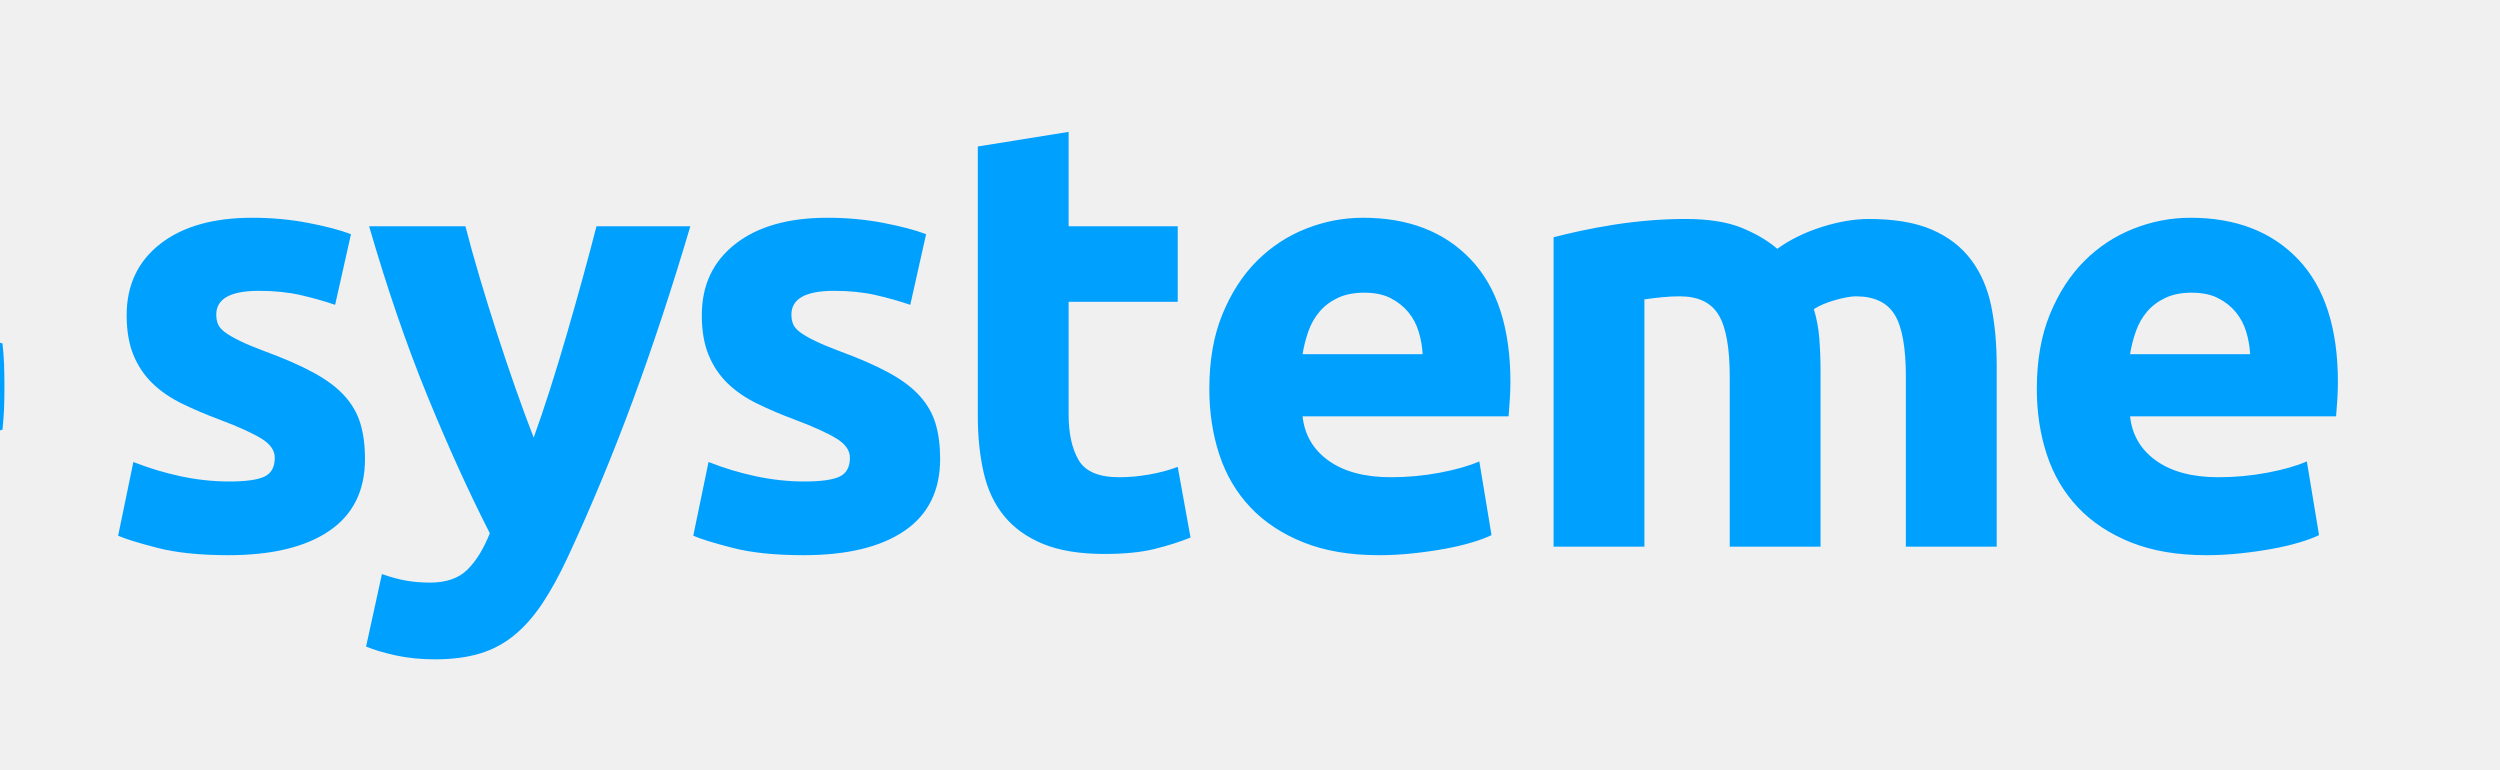
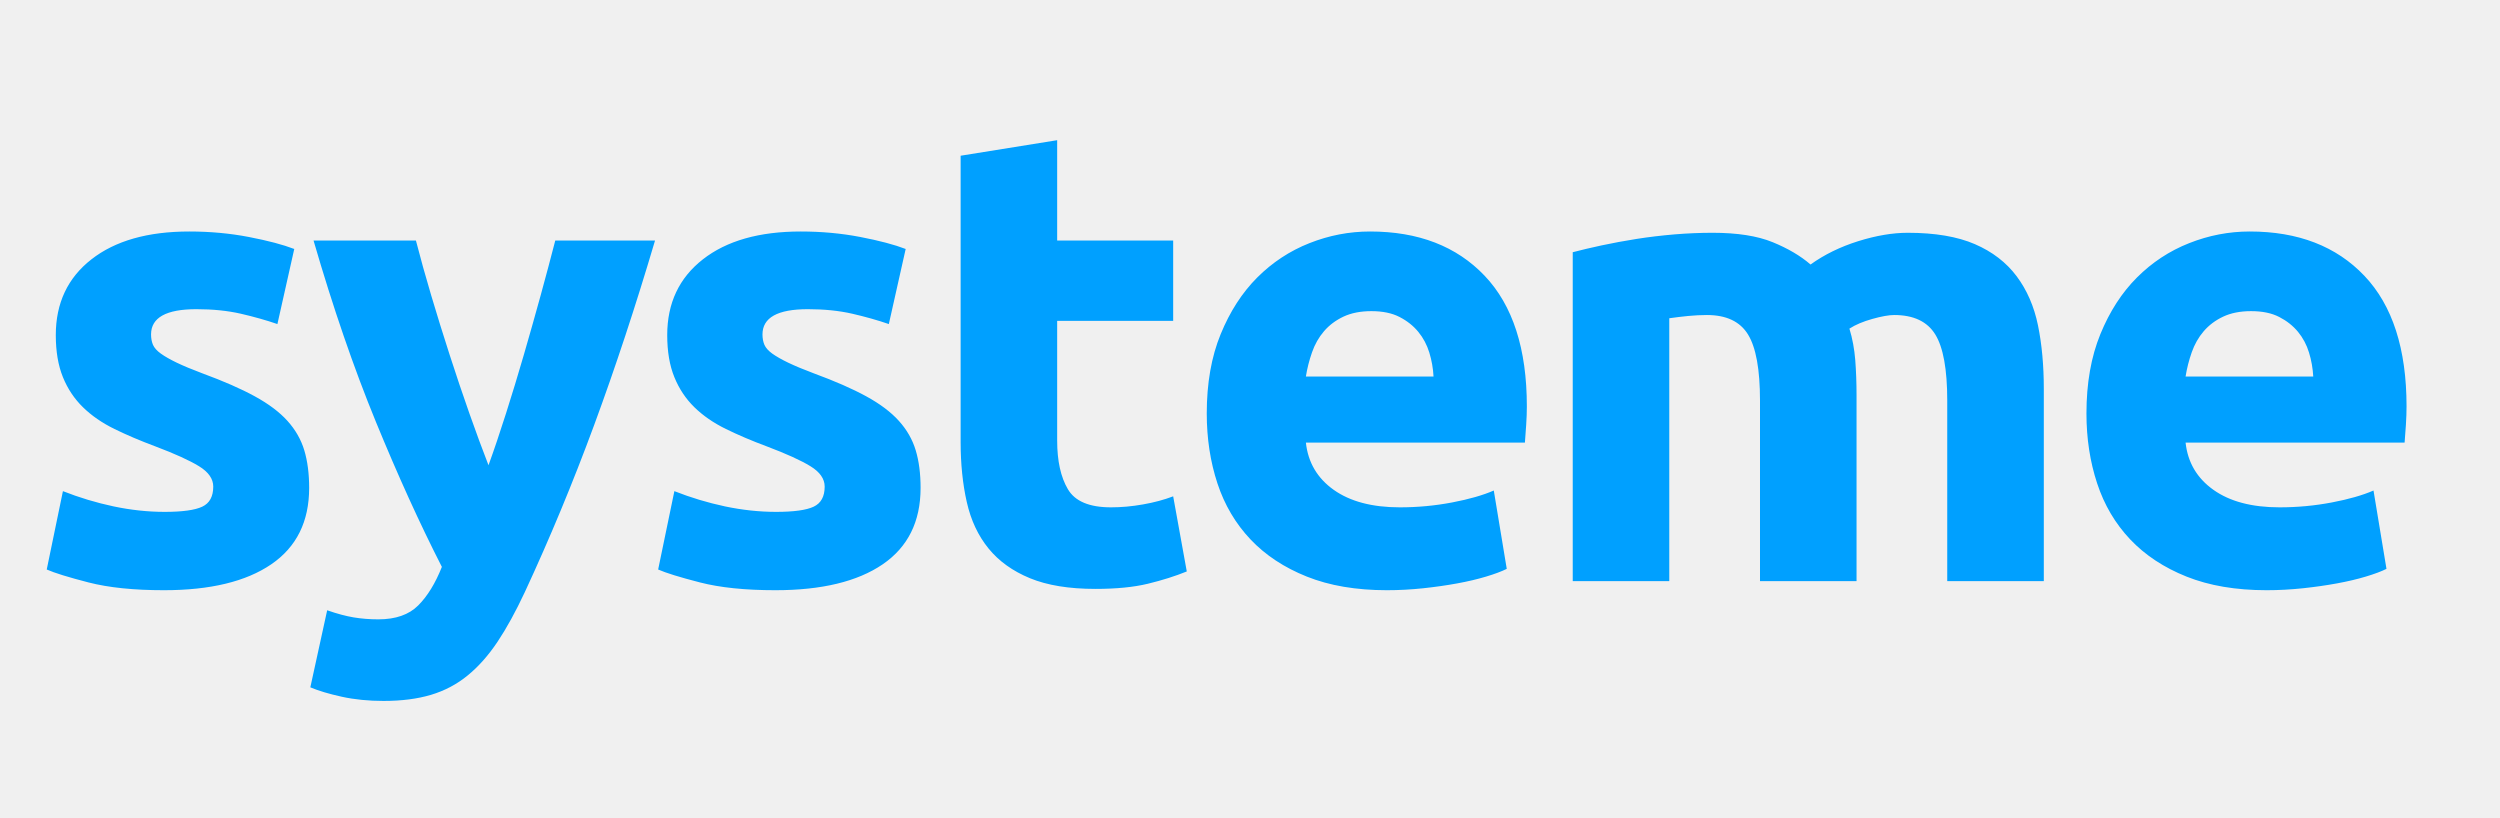
- <svg xmlns="http://www.w3.org/2000/svg" xmlns:xlink="http://www.w3.org/1999/xlink" width="130px" height="40px" viewBox="42 2 107 35" version="1.1">
+ <svg xmlns="http://www.w3.org/2000/svg" xmlns:xlink="http://www.w3.org/1999/xlink" viewBox="42 2 107 35" version="1.1">
  <defs>
    <polygon id="path-1" points="38.837 39 0 39 0 0.163 38.837 0.163 38.837 39" />
  </defs>
  <g id="Page-1" stroke="none" stroke-width="1" fill="none" fill-rule="evenodd">
    <g id="Home-Final" transform="translate(-173, -41)">
      <g id="logo" transform="translate(173, 41)">
        <g id="Group-3">
          <mask id="mask-2" fill="white">
            <use xlink:href="#path-1" />
          </mask>
          <g id="Clip-2" />
          <path d="M38.739,21.55 C38.803,20.903 38.837,20.246 38.837,19.581 C38.837,18.922 38.804,18.27 38.74,17.627 L36.421,16.969 C36.229,15.714 35.901,14.503 35.454,13.353 L37.136,11.622 C36.595,10.42 35.935,9.284 35.171,8.226 L32.832,8.817 C32.049,7.843 31.163,6.956 30.189,6.174 L30.78,3.834 C29.723,3.069 28.586,2.409 27.384,1.867 L25.654,3.549 C24.505,3.101 23.295,2.773 22.041,2.581 L21.384,0.261 C20.737,0.197 20.081,0.163 19.418,0.163 C18.756,0.163 18.102,0.197 17.458,0.261 L16.8,2.58 C15.547,2.771 14.338,3.099 13.189,3.546 L11.459,1.865 C10.255,2.406 9.119,3.066 8.06,3.831 L8.651,6.17 C7.679,6.952 6.794,7.837 6.012,8.809 L3.672,8.217 C2.908,9.275 2.246,10.413 1.704,11.616 L3.385,13.346 C2.939,14.494 2.611,15.701 2.419,16.953 L0.099,17.611 C0.034,18.259 -9.75e-05,18.917 -9.75e-05,19.581 C-9.75e-05,20.243 0.033,20.896 0.097,21.54 L2.417,22.197 C2.608,23.449 2.935,24.656 3.38,25.805 L1.699,27.535 C2.24,28.739 2.901,29.877 3.665,30.935 L6.004,30.344 C6.785,31.317 7.67,32.202 8.641,32.984 L8.05,35.325 C9.107,36.09 10.244,36.752 11.447,37.294 L13.177,35.613 C14.326,36.06 15.534,36.388 16.787,36.581 L17.445,38.901 C18.094,38.966 18.753,39 19.418,39 C20.078,39 20.729,38.967 21.371,38.903 L22.028,36.584 C23.282,36.393 24.492,36.066 25.641,35.62 L27.373,37.302 C28.575,36.76 29.712,36.101 30.77,35.337 L30.179,32.998 C31.153,32.216 32.04,31.33 32.823,30.357 L35.163,30.948 C35.927,29.891 36.589,28.755 37.13,27.553 L35.449,25.823 C35.897,24.672 36.226,23.463 36.419,22.208 L38.739,21.55 Z" id="Fill-1" fill="#00A0FF" mask="url(#mask-2)" />
        </g>
        <path d="M25.526,36.323 L25.558,36.311 L25.558,36.311 L27.268,38 L27.269,38 L27.324,37.974 L27.324,37.974 L27.38,37.948 L27.435,37.923 L27.49,37.897 L27.546,37.87 L27.601,37.844 L27.656,37.817 L27.711,37.79 L27.766,37.763 L27.821,37.736 L27.875,37.709 L27.93,37.682 L27.985,37.654 L28.039,37.626 L28.093,37.599 L28.147,37.57 L28.201,37.542 L28.255,37.514 L28.309,37.485 L28.363,37.456 L28.417,37.427 L28.47,37.398 L28.47,37.398 L28.524,37.369 L28.577,37.339 L28.577,37.339 L28.63,37.309 L28.684,37.279 L28.737,37.25 L28.79,37.219 L28.842,37.189 L28.895,37.158 L28.948,37.128 L29,37.097 L29.001,37.097 L29.053,37.066 L29.105,37.035 L29.157,37.004 L29.21,36.972 L29.262,36.941 L29.314,36.909 L29.365,36.877 L29.417,36.845 L29.469,36.813 L29.469,36.812 L29.52,36.78 L29.52,36.78 L29.572,36.747 L29.623,36.715 L29.674,36.681 L29.725,36.649 L29.776,36.616 L29.776,36.615 L29.827,36.582 L29.877,36.549 L29.928,36.515 L30.13,36.378 L30.18,36.344 L30.28,36.274 L30.28,36.274 C30.379,36.205 30.478,36.134 30.576,36.063 L30.576,36.062 L30.625,36.026 L30.407,35.148 L30.042,33.676 L30.042,33.676 L30.087,33.639 L30.132,33.602 L30.132,33.602 L30.177,33.565 L30.177,33.565 L30.221,33.528 L30.221,33.527 L30.266,33.49 L30.266,33.49 L30.31,33.453 L30.31,33.453 L30.354,33.414 L30.399,33.377 L30.399,33.376 L30.442,33.338 L30.486,33.3 L30.53,33.262 L30.531,33.262 L30.574,33.223 L30.617,33.185 L30.661,33.146 L30.661,33.146 L30.704,33.107 L30.704,33.107 L30.747,33.068 L30.747,33.067 L30.79,33.028 L30.833,32.989 L30.833,32.989 L30.875,32.949 L30.876,32.949 L30.918,32.909 L30.918,32.909 L30.961,32.87 L30.961,32.869 L31.003,32.829 L31.003,32.829 L31.045,32.789 L31.045,32.789 L31.087,32.749 L31.087,32.749 L31.129,32.709 L31.171,32.668 L31.171,32.668 L31.213,32.627 L31.213,32.627 L31.254,32.587 L31.254,32.586 L31.295,32.545 L31.295,32.545 L31.336,32.504 L31.337,32.504 L31.378,32.463 L31.419,32.421 L31.46,32.379 L31.46,32.379 L31.5,32.338 L31.5,32.338 L31.541,32.296 L31.581,32.254 L31.621,32.212 L31.621,32.212 L31.661,32.17 L31.701,32.128 L31.741,32.085 L31.741,32.085 L31.781,32.042 L31.82,31.999 L31.82,31.999 L31.86,31.956 L31.899,31.913 L31.938,31.869 L31.938,31.869 L31.977,31.826 L32.016,31.782 L32.055,31.739 L32.055,31.739 L32.094,31.696 L32.132,31.651 L32.17,31.607 L32.208,31.563 L32.246,31.519 L32.247,31.519 L32.284,31.474 L32.284,31.474 L32.322,31.43 L32.322,31.43 L32.434,31.295 L32.471,31.25 L32.508,31.205 L32.545,31.159 L32.581,31.114 L32.618,31.068 L32.618,31.068 L32.654,31.023 L34.966,31.616 L34.966,31.616 L35.001,31.566 L35.036,31.516 L35.037,31.516 L35.072,31.466 L35.072,31.466 L35.106,31.416 L35.107,31.416 L35.141,31.366 L35.176,31.315 L35.176,31.315 L35.21,31.265 L35.244,31.214 L35.244,31.214 L35.279,31.164 L35.312,31.112 L35.312,31.112 L35.346,31.062 L35.347,31.062 L35.38,31.01 L35.38,31.01 L35.414,30.959 L35.447,30.908 L35.447,30.908 L35.48,30.857 L35.513,30.805 L35.546,30.753 L35.579,30.701 L35.579,30.701 L35.611,30.65 L35.611,30.65 L35.644,30.598 L35.676,30.545 L35.708,30.494 L35.708,30.494 L35.74,30.441 L35.771,30.389 L35.772,30.389 L35.803,30.336 L35.834,30.283 L35.835,30.283 L35.866,30.231 L35.897,30.178 L35.897,30.178 L35.928,30.125 L35.928,30.125 L35.959,30.072 L35.99,30.018 L36.02,29.966 L36.02,29.966 L36.051,29.912 L36.051,29.912 L36.081,29.859 L36.081,29.859 L36.111,29.805 L36.141,29.751 L36.17,29.698 L36.2,29.643 L36.229,29.589 L36.229,29.589 L36.258,29.535 L36.287,29.481 L36.316,29.427 L36.345,29.372 L36.346,29.372 L36.373,29.317 L36.374,29.317 L36.402,29.263 L36.402,29.263 L36.43,29.209 L36.43,29.208 L36.458,29.153 L36.459,29.153 L36.486,29.099 L36.486,29.098 L36.514,29.043 L36.514,29.043 L36.542,28.988 L36.542,28.988 L36.569,28.933 L36.569,28.933 L36.596,28.878 L36.596,28.878 L36.623,28.822 L36.623,28.822 L36.65,28.766 L36.65,28.766 L36.676,28.711 L36.677,28.711 L36.703,28.655 L36.729,28.599 L36.73,28.599 L36.756,28.543 L36.756,28.543 L36.782,28.487 L36.782,28.487 L36.807,28.431 L36.808,28.431 L36.833,28.375 L36.859,28.318 L36.859,28.318 L36.884,28.262 L36.884,28.262 L36.91,28.206 L36.08,27.336 L35.249,26.467 L35.249,26.467 L35.27,26.413 L35.27,26.413 L35.29,26.359 L35.29,26.359 L35.31,26.304 L35.31,26.304 L35.331,26.25 L35.331,26.25 L35.35,26.195 L35.37,26.141 L35.39,26.086 L35.41,26.031 L35.429,25.976 L35.448,25.921 L35.467,25.866 L35.467,25.866 L35.485,25.811 L35.504,25.756 L35.522,25.7 L35.522,25.7 L35.541,25.644 L35.559,25.589 L35.576,25.534 L35.611,25.422 L35.629,25.366 L35.646,25.311 L35.663,25.254 L35.68,25.198 L35.696,25.142 L35.697,25.142 L35.713,25.086 L35.729,25.03 L35.745,24.973 L35.745,24.973 L35.761,24.917 L35.776,24.861 L35.777,24.861 L35.792,24.803 L35.792,24.803 L35.808,24.747 L35.822,24.69 L35.837,24.633 L35.852,24.577 L35.852,24.577 L35.866,24.519 L35.867,24.519 L35.881,24.462 L35.881,24.462 L35.895,24.405 L35.895,24.405 L35.909,24.348 L35.909,24.348 L35.923,24.29 L35.923,24.29 L35.937,24.233 L35.95,24.175 L35.95,24.175 L35.963,24.118 L35.963,24.118 L35.976,24.061 L35.976,24.061 L35.989,24.003 L35.989,24.003 L36.002,23.945 L36.002,23.945 L36.014,23.887 L36.027,23.83 L36.027,23.83 L36.039,23.772 L36.039,23.771 L36.051,23.713 L36.051,23.713 L36.062,23.656 L36.062,23.656 L36.074,23.597 L36.085,23.539 L36.097,23.48 L36.107,23.422 L36.108,23.422 L36.118,23.364 L36.118,23.364 L36.129,23.305 L36.139,23.247 L36.139,23.246 L36.149,23.188 L36.149,23.188 L36.159,23.129 L36.159,23.129 L36.169,23.07 L36.169,23.07 L36.178,23.012 L36.178,23.011 L36.188,22.952 L36.188,22.952 L36.197,22.894 L36.197,22.894 L36.206,22.835 L36.206,22.835 L36.206,22.834 L38,22.317 L25.952,12 L12,27.588 L14.642,29.899 L23.032,37.084 C23.889,36.894 24.722,36.638 25.526,36.323" id="Fill-4" fill="#007AC1" />
        <path d="M19.5,9 C25.299,9 30,13.701 30,19.5 C30,25.298 25.299,30 19.5,30 C13.701,30 9,25.298 9,19.5 C9,13.701 13.701,9 19.5,9" id="Fill-6" fill="#FFFFFF" />
        <path d="M19,12 C23.418,12 27,15.581 27,20 C27,24.418 23.418,28 19,28 C14.582,28 11,24.418 11,20 C11,15.581 14.582,12 19,12" id="Fill-8" fill="#38CB69" />
        <path d="M27,23.2 C26.994,22.272 26.807,21.5 26.444,20.883 C26.075,20.267 25.559,19.767 24.89,19.378 C24.22,18.995 23.431,18.678 22.518,18.444 C21.61,18.206 20.606,18 19.51,17.834 C18.784,17.728 18.16,17.611 17.644,17.489 C17.128,17.367 16.731,17.211 16.453,17.022 C16.18,16.839 16.038,16.595 16.038,16.3 C16.038,16.083 16.135,15.872 16.333,15.667 C16.537,15.456 16.855,15.284 17.287,15.144 C17.718,15.011 18.274,14.939 18.966,14.933 C19.522,14.939 20.004,15 20.407,15.128 C20.81,15.256 21.133,15.422 21.383,15.639 C21.633,15.856 21.803,16.094 21.894,16.366 L26.558,16.366 C26.353,15.284 25.911,14.339 25.224,13.539 C24.538,12.739 23.658,12.117 22.592,11.672 C21.519,11.233 20.316,11.006 18.966,11 C17.701,11.006 16.594,11.166 15.658,11.478 C14.716,11.795 13.939,12.211 13.32,12.739 C12.702,13.261 12.237,13.85 11.936,14.5 C11.63,15.15 11.476,15.817 11.476,16.5 C11.482,17.262 11.635,17.917 11.936,18.461 C12.237,19.006 12.639,19.461 13.15,19.828 C13.661,20.195 14.234,20.495 14.863,20.728 C15.499,20.961 16.157,21.15 16.833,21.289 C17.508,21.428 18.16,21.544 18.795,21.634 C19.556,21.75 20.18,21.867 20.662,21.983 C21.144,22.101 21.519,22.222 21.786,22.361 C22.047,22.5 22.229,22.661 22.331,22.839 C22.427,23.017 22.478,23.228 22.472,23.467 C22.467,23.8 22.325,24.084 22.052,24.311 C21.78,24.539 21.406,24.706 20.929,24.822 C20.453,24.939 19.913,25 19.306,25 C18.972,25 18.62,24.966 18.246,24.895 C17.876,24.822 17.519,24.706 17.168,24.55 C16.816,24.394 16.498,24.189 16.22,23.934 C15.936,23.678 15.72,23.367 15.562,23 L11,23 C11.141,23.928 11.442,24.761 11.902,25.5 C12.362,26.239 12.957,26.867 13.683,27.389 C14.416,27.911 15.255,28.306 16.203,28.584 C17.15,28.861 18.189,29 19.306,29 C20.436,28.995 21.468,28.856 22.404,28.573 C23.34,28.289 24.152,27.889 24.839,27.372 C25.525,26.861 26.053,26.25 26.433,25.539 C26.807,24.834 26.994,24.056 27,23.2" id="Fill-10" fill="#FFFFFF" />
        <path d="M49.047,23.908 C49.805,23.908 50.341,23.834 50.656,23.686 C50.97,23.538 51.127,23.252 51.127,22.827 C51.127,22.494 50.924,22.204 50.517,21.954 C50.11,21.705 49.491,21.423 48.659,21.109 C48.012,20.868 47.425,20.619 46.898,20.36 C46.371,20.102 45.923,19.793 45.553,19.432 C45.183,19.071 44.896,18.642 44.693,18.143 C44.49,17.644 44.388,17.044 44.388,16.342 C44.388,14.975 44.896,13.894 45.913,13.1 C46.93,12.305 48.326,11.908 50.101,11.908 C50.989,11.908 51.839,11.986 52.652,12.143 C53.466,12.3 54.113,12.471 54.594,12.656 L53.873,15.87 C53.392,15.704 52.87,15.557 52.306,15.427 C51.742,15.298 51.109,15.233 50.406,15.233 C49.112,15.233 48.465,15.594 48.465,16.315 C48.465,16.48 48.493,16.628 48.547,16.758 C48.604,16.887 48.714,17.012 48.881,17.132 C49.047,17.252 49.274,17.382 49.56,17.52 C49.847,17.658 50.212,17.811 50.656,17.977 C51.562,18.31 52.311,18.637 52.902,18.961 C53.494,19.284 53.961,19.635 54.303,20.014 C54.645,20.393 54.885,20.813 55.024,21.275 C55.162,21.737 55.232,22.273 55.232,22.882 C55.232,24.323 54.691,25.414 53.609,26.153 C52.527,26.891 50.998,27.261 49.019,27.261 C47.725,27.261 46.649,27.15 45.788,26.928 C44.929,26.707 44.333,26.522 44,26.375 L44.693,23.021 C45.396,23.298 46.117,23.515 46.857,23.673 C47.596,23.829 48.326,23.908 49.047,23.908 L49.047,23.908 Z M70.035,12.296 C69.204,15.104 68.335,17.737 67.429,20.194 C66.523,22.652 65.534,25.035 64.461,27.345 C64.073,28.175 63.685,28.882 63.297,29.464 C62.908,30.046 62.484,30.527 62.021,30.905 C61.559,31.285 61.036,31.561 60.454,31.737 C59.872,31.912 59.192,32 58.416,32 C57.769,32 57.172,31.94 56.627,31.82 C56.081,31.7 55.633,31.566 55.282,31.418 L56.003,28.12 C56.428,28.268 56.807,28.37 57.14,28.425 C57.473,28.48 57.824,28.508 58.194,28.508 C58.933,28.508 59.502,28.31 59.9,27.912 C60.297,27.515 60.634,26.965 60.912,26.263 C59.969,24.416 59.026,22.342 58.083,20.042 C57.14,17.742 56.252,15.159 55.42,12.296 L59.802,12.296 C59.987,13.016 60.204,13.797 60.454,14.638 C60.704,15.478 60.967,16.328 61.245,17.187 C61.522,18.047 61.804,18.882 62.09,19.695 C62.377,20.509 62.65,21.248 62.908,21.912 C63.149,21.248 63.398,20.509 63.657,19.695 C63.916,18.882 64.17,18.047 64.42,17.187 C64.669,16.328 64.91,15.478 65.141,14.638 C65.372,13.797 65.58,13.016 65.765,12.296 L70.035,12.296 Z M75.216,23.908 C75.975,23.908 76.511,23.834 76.825,23.686 C77.139,23.538 77.296,23.252 77.296,22.827 C77.296,22.494 77.093,22.204 76.686,21.954 C76.28,21.705 75.66,21.423 74.828,21.109 C74.181,20.868 73.594,20.619 73.068,20.36 C72.54,20.102 72.092,19.793 71.722,19.432 C71.352,19.071 71.066,18.642 70.863,18.143 C70.659,17.644 70.557,17.044 70.557,16.342 C70.557,14.975 71.066,13.894 72.083,13.1 C73.1,12.305 74.496,11.908 76.27,11.908 C77.158,11.908 78.009,11.986 78.822,12.143 C79.636,12.3 80.282,12.471 80.763,12.656 L80.042,15.87 C79.561,15.704 79.039,15.557 78.476,15.427 C77.911,15.298 77.278,15.233 76.576,15.233 C75.281,15.233 74.634,15.594 74.634,16.315 C74.634,16.48 74.662,16.628 74.717,16.758 C74.773,16.887 74.884,17.012 75.05,17.132 C75.216,17.252 75.443,17.382 75.73,17.52 C76.017,17.658 76.381,17.811 76.825,17.977 C77.731,18.31 78.48,18.637 79.072,18.961 C79.663,19.284 80.13,19.635 80.472,20.014 C80.814,20.393 81.054,20.813 81.193,21.275 C81.332,21.737 81.401,22.273 81.401,22.882 C81.401,24.323 80.86,25.414 79.779,26.153 C78.697,26.891 77.167,27.261 75.189,27.261 C73.895,27.261 72.818,27.15 71.958,26.928 C71.098,26.707 70.502,26.522 70.169,26.375 L70.863,23.021 C71.565,23.298 72.286,23.515 73.026,23.673 C73.765,23.829 74.496,23.908 75.216,23.908 L75.216,23.908 Z M83.115,8.665 L87.247,8 L87.247,12.296 L92.212,12.296 L92.212,15.732 L87.247,15.732 L87.247,20.859 C87.247,21.728 87.4,22.421 87.705,22.937 C88.01,23.456 88.625,23.714 89.55,23.714 C89.993,23.714 90.451,23.673 90.922,23.589 C91.394,23.506 91.824,23.391 92.212,23.243 L92.794,26.458 C92.295,26.661 91.74,26.836 91.13,26.984 C90.52,27.132 89.771,27.205 88.884,27.205 C87.756,27.205 86.823,27.053 86.083,26.748 C85.343,26.443 84.752,26.019 84.308,25.473 C83.864,24.928 83.555,24.268 83.379,23.492 C83.203,22.716 83.115,21.857 83.115,20.915 L83.115,8.665 Z M93.649,19.695 C93.649,18.402 93.847,17.271 94.245,16.301 C94.643,15.33 95.165,14.522 95.812,13.875 C96.459,13.229 97.203,12.739 98.044,12.407 C98.885,12.074 99.75,11.908 100.638,11.908 C102.708,11.908 104.344,12.54 105.546,13.806 C106.748,15.072 107.349,16.933 107.349,19.39 C107.349,19.631 107.34,19.894 107.321,20.18 C107.303,20.467 107.284,20.721 107.266,20.943 L97.892,20.943 C97.984,21.793 98.382,22.467 99.084,22.966 C99.787,23.464 100.729,23.714 101.913,23.714 C102.671,23.714 103.415,23.645 104.145,23.506 C104.876,23.367 105.472,23.196 105.934,22.994 L106.489,26.347 C106.267,26.458 105.971,26.568 105.601,26.679 C105.232,26.79 104.821,26.887 104.367,26.97 C103.914,27.053 103.43,27.123 102.911,27.178 C102.393,27.233 101.876,27.261 101.358,27.261 C100.046,27.261 98.904,27.067 97.934,26.679 C96.963,26.291 96.158,25.76 95.521,25.086 C94.883,24.412 94.411,23.612 94.106,22.689 C93.802,21.765 93.649,20.767 93.649,19.695 L93.649,19.695 Z M103.355,18.115 C103.337,17.765 103.276,17.423 103.175,17.091 C103.073,16.758 102.916,16.462 102.703,16.203 C102.491,15.945 102.223,15.732 101.899,15.566 C101.576,15.399 101.173,15.317 100.693,15.317 C100.231,15.317 99.833,15.396 99.5,15.552 C99.168,15.709 98.89,15.917 98.668,16.176 C98.446,16.434 98.275,16.735 98.156,17.076 C98.036,17.418 97.947,17.765 97.892,18.115 L103.355,18.115 Z M117.328,19.141 C117.328,17.811 117.156,16.868 116.814,16.315 C116.473,15.76 115.886,15.483 115.054,15.483 C114.795,15.483 114.526,15.497 114.249,15.524 C113.972,15.552 113.704,15.584 113.445,15.621 L113.445,26.873 L109.313,26.873 L109.313,12.795 C109.665,12.702 110.075,12.605 110.547,12.503 C111.018,12.402 111.517,12.31 112.044,12.226 C112.572,12.143 113.112,12.079 113.667,12.032 C114.222,11.986 114.767,11.963 115.304,11.963 C116.357,11.963 117.213,12.097 117.869,12.365 C118.525,12.633 119.065,12.952 119.491,13.321 C120.083,12.896 120.762,12.564 121.529,12.323 C122.296,12.083 123.004,11.963 123.651,11.963 C124.816,11.963 125.773,12.125 126.522,12.448 C127.27,12.771 127.866,13.229 128.31,13.82 C128.753,14.411 129.059,15.113 129.226,15.926 C129.392,16.739 129.475,17.644 129.475,18.642 L129.475,26.873 L125.342,26.873 L125.342,19.141 C125.342,17.811 125.172,16.868 124.83,16.315 C124.488,15.76 123.9,15.483 123.069,15.483 C122.847,15.483 122.537,15.538 122.139,15.649 C121.742,15.76 121.413,15.899 121.155,16.065 C121.285,16.49 121.367,16.938 121.405,17.409 C121.441,17.88 121.46,18.384 121.46,18.919 L121.46,26.873 L117.328,26.873 L117.328,19.141 Z M131.3,19.695 C131.3,18.402 131.499,17.271 131.896,16.301 C132.294,15.33 132.816,14.522 133.464,13.875 C134.11,13.229 134.855,12.739 135.696,12.407 C136.537,12.074 137.401,11.908 138.289,11.908 C140.36,11.908 141.996,12.54 143.197,13.806 C144.399,15.072 145,16.933 145,19.39 C145,19.631 144.991,19.894 144.973,20.18 C144.954,20.467 144.936,20.721 144.917,20.943 L135.543,20.943 C135.635,21.793 136.033,22.467 136.736,22.966 C137.438,23.464 138.381,23.714 139.564,23.714 C140.323,23.714 141.067,23.645 141.797,23.506 C142.528,23.367 143.123,23.196 143.586,22.994 L144.141,26.347 C143.919,26.458 143.623,26.568 143.253,26.679 C142.883,26.79 142.472,26.887 142.019,26.97 C141.566,27.053 141.08,27.123 140.563,27.178 C140.045,27.233 139.528,27.261 139.01,27.261 C137.697,27.261 136.555,27.067 135.585,26.679 C134.614,26.291 133.81,25.76 133.172,25.086 C132.534,24.412 132.062,23.612 131.758,22.689 C131.453,21.765 131.3,20.767 131.3,19.695 L131.3,19.695 Z M141.007,18.115 C140.988,17.765 140.928,17.423 140.826,17.091 C140.725,16.758 140.568,16.462 140.355,16.203 C140.142,15.945 139.874,15.732 139.55,15.566 C139.227,15.399 138.825,15.317 138.344,15.317 C137.881,15.317 137.485,15.396 137.152,15.552 C136.819,15.709 136.542,15.917 136.32,16.176 C136.098,16.434 135.927,16.735 135.807,17.076 C135.687,17.418 135.598,17.765 135.543,18.115 L141.007,18.115 Z" fill="#00A0FF" />
      </g>
    </g>
  </g>
</svg>
